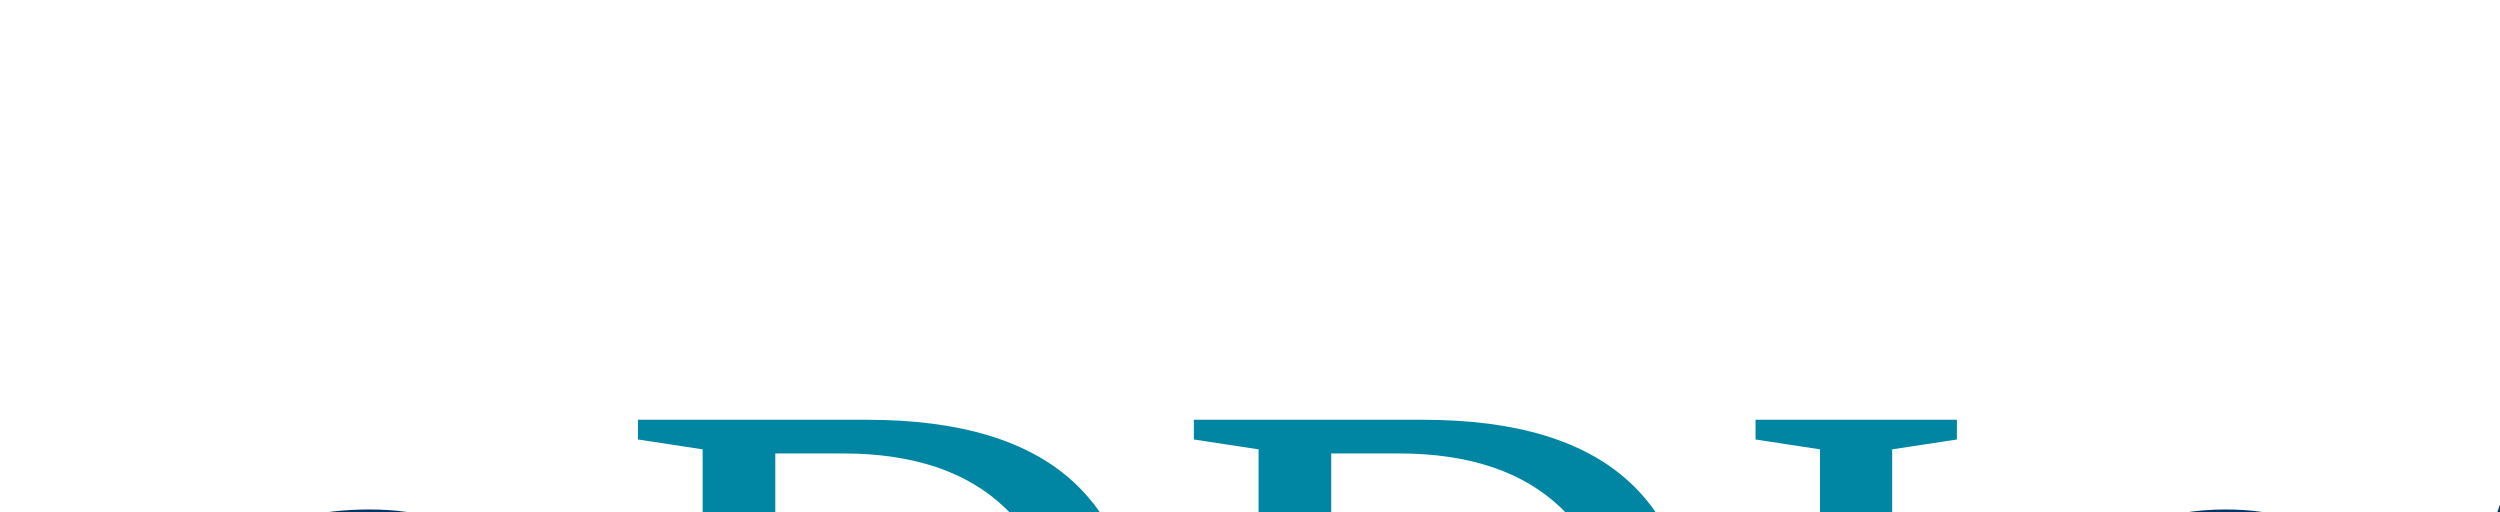
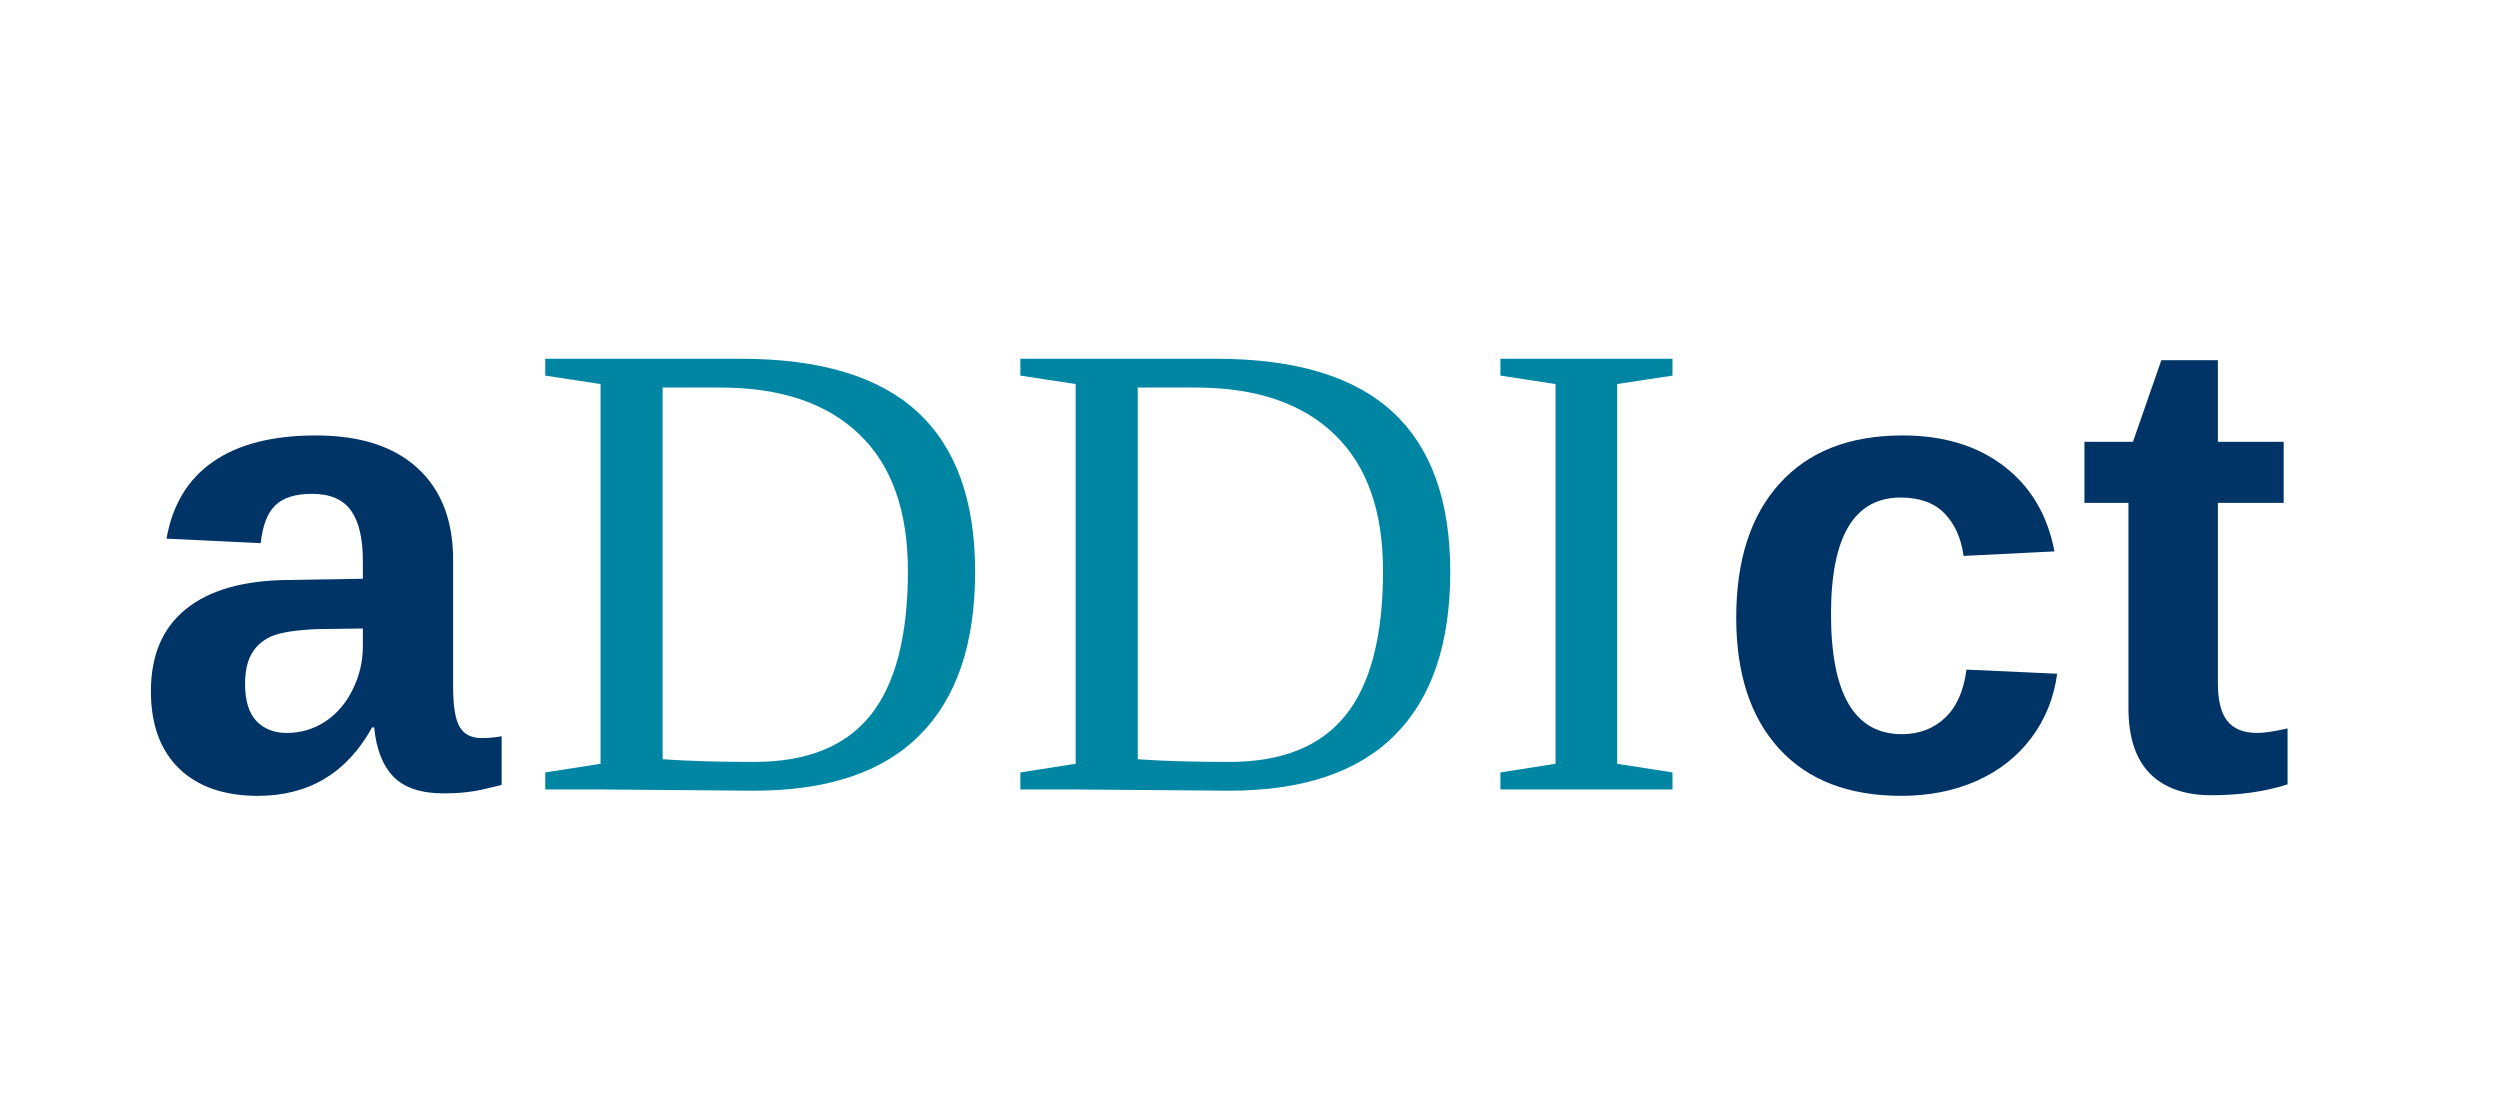
- <svg xmlns="http://www.w3.org/2000/svg">
+ <svg xmlns="http://www.w3.org/2000/svg" width="190" height="85">
  <style>
        .base-text {
            font-family: "Arial", sans-serif;
            font-weight: bold;
            font-size: 50px;
            fill: #003366;
        }
        .highlight-text {
            font-size: 50px;
            fill: #0086A3;
        }
    </style>
  <text x="10" y="60" class="base-text">a</text>
  <text x="40" y="60" class="highlight-text">DDI</text>
  <text x="130" y="60" class="base-text">ct</text>
</svg>
